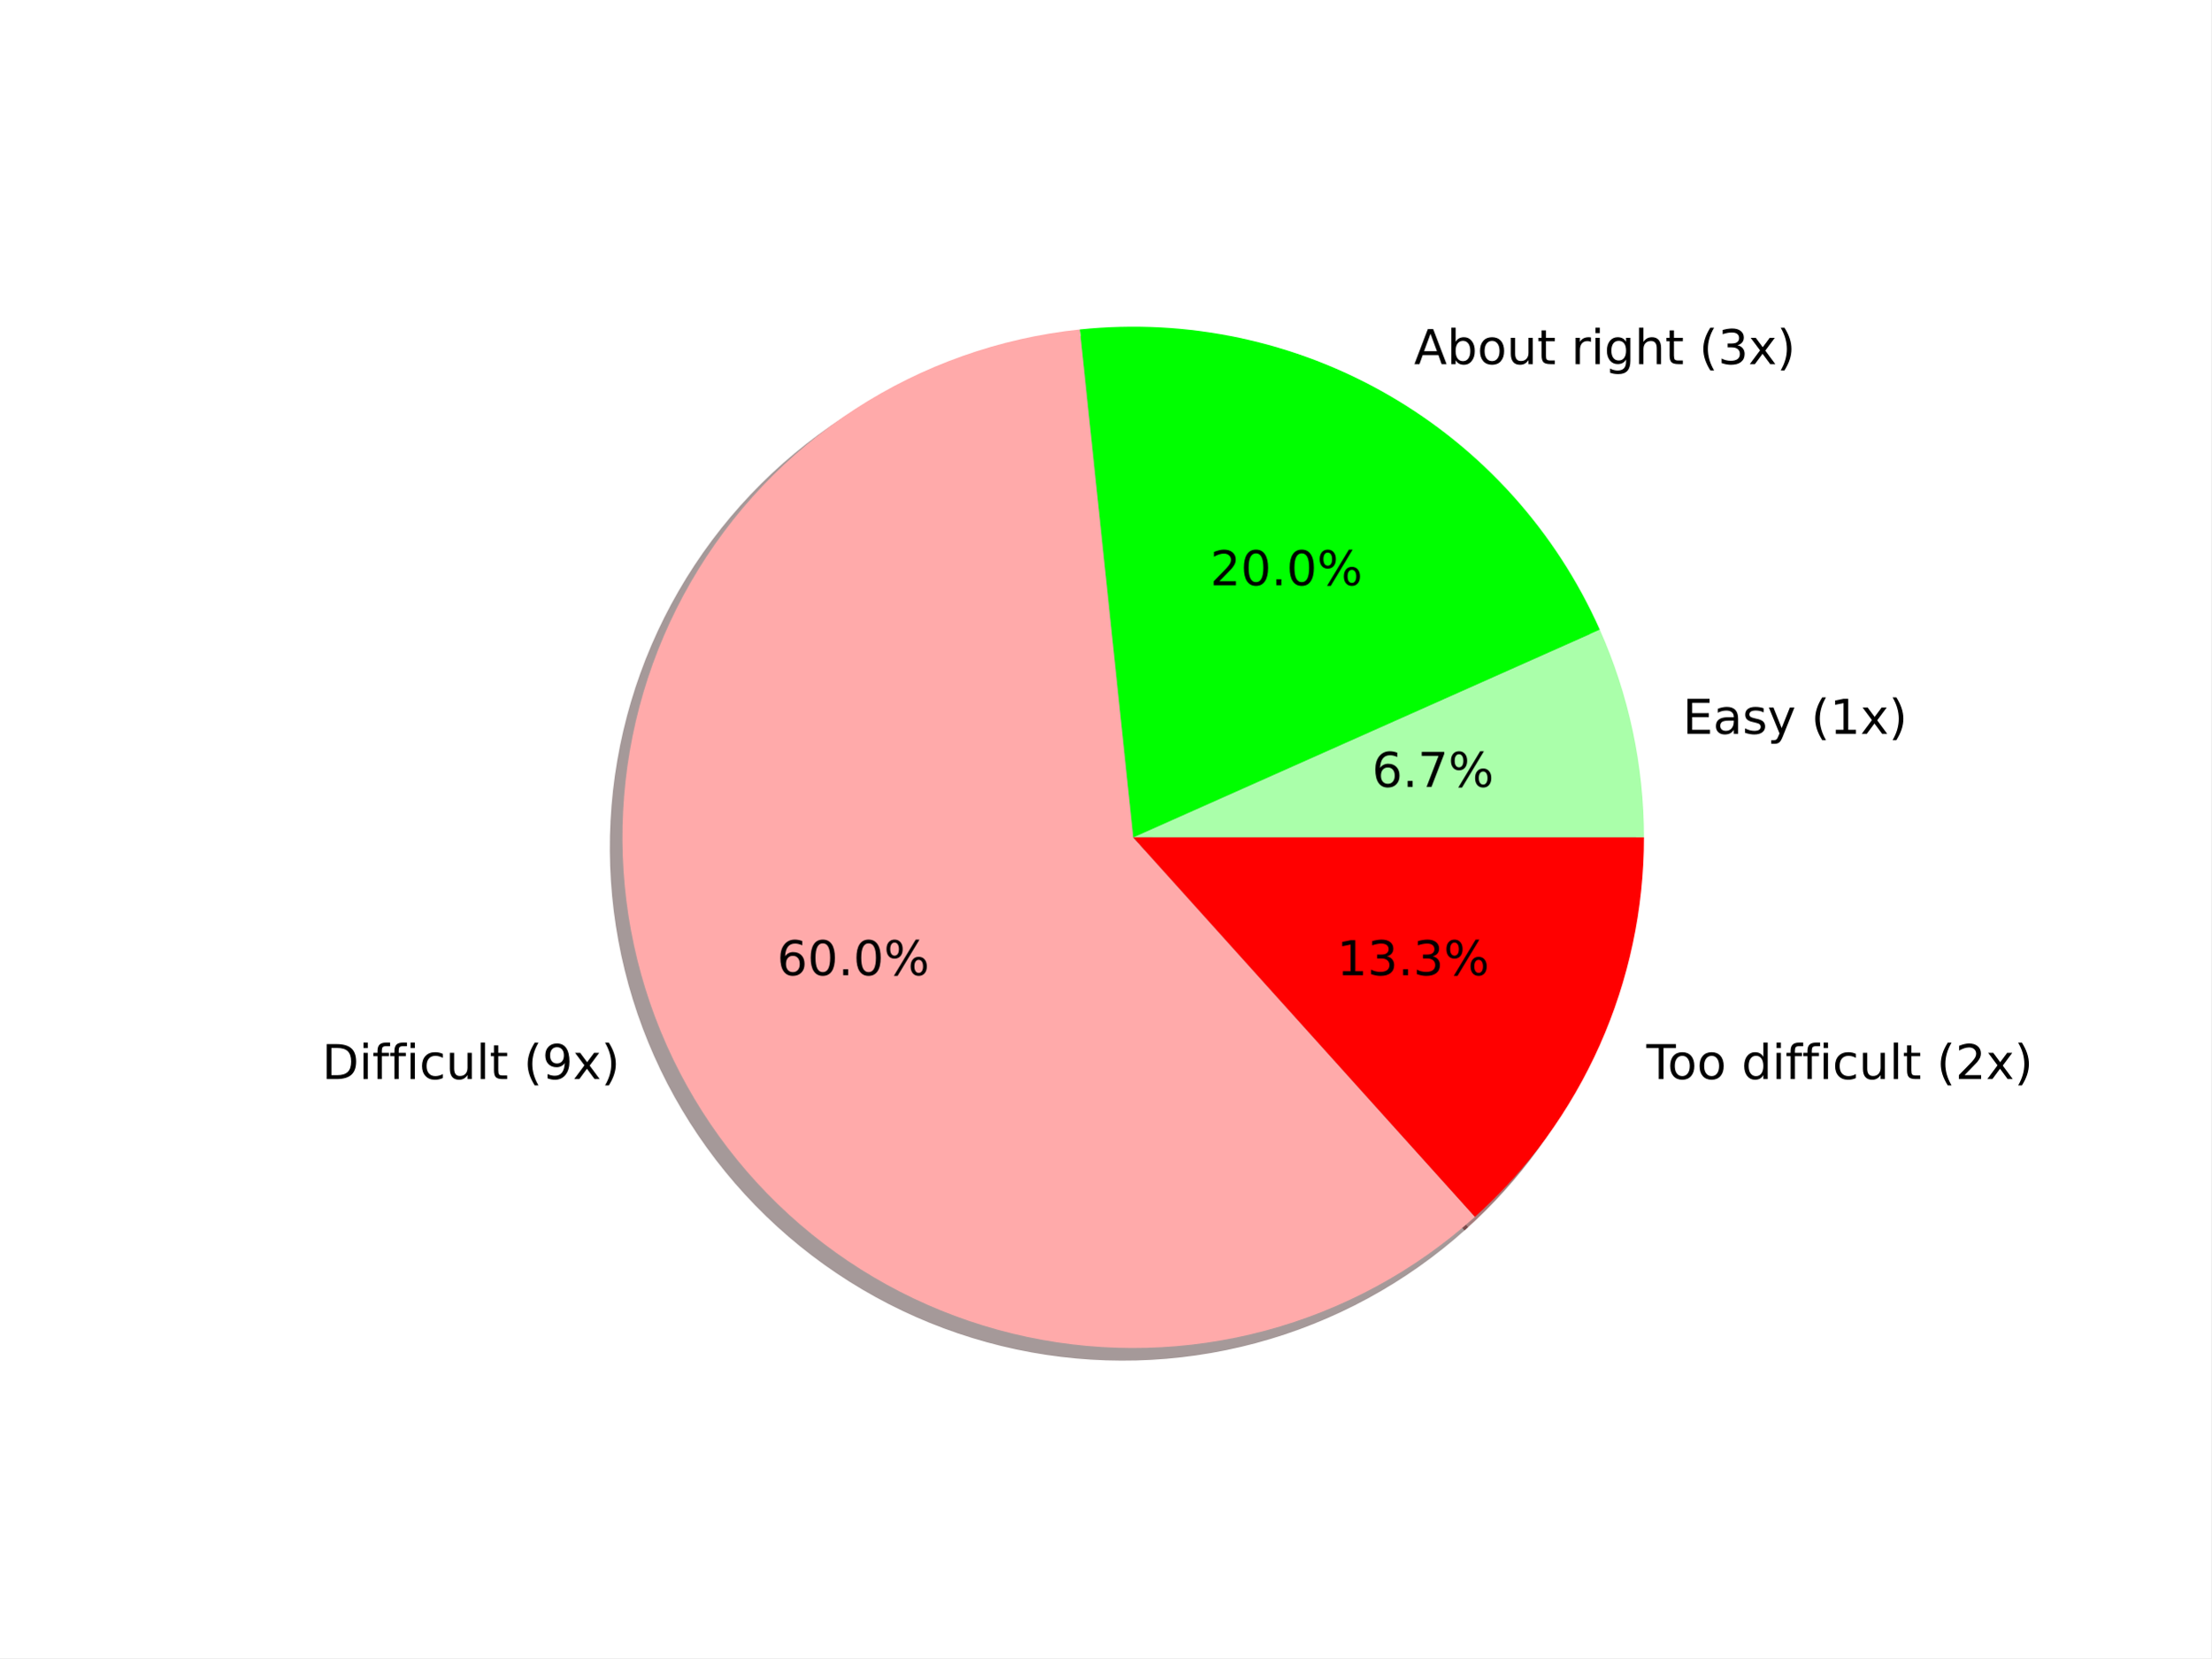
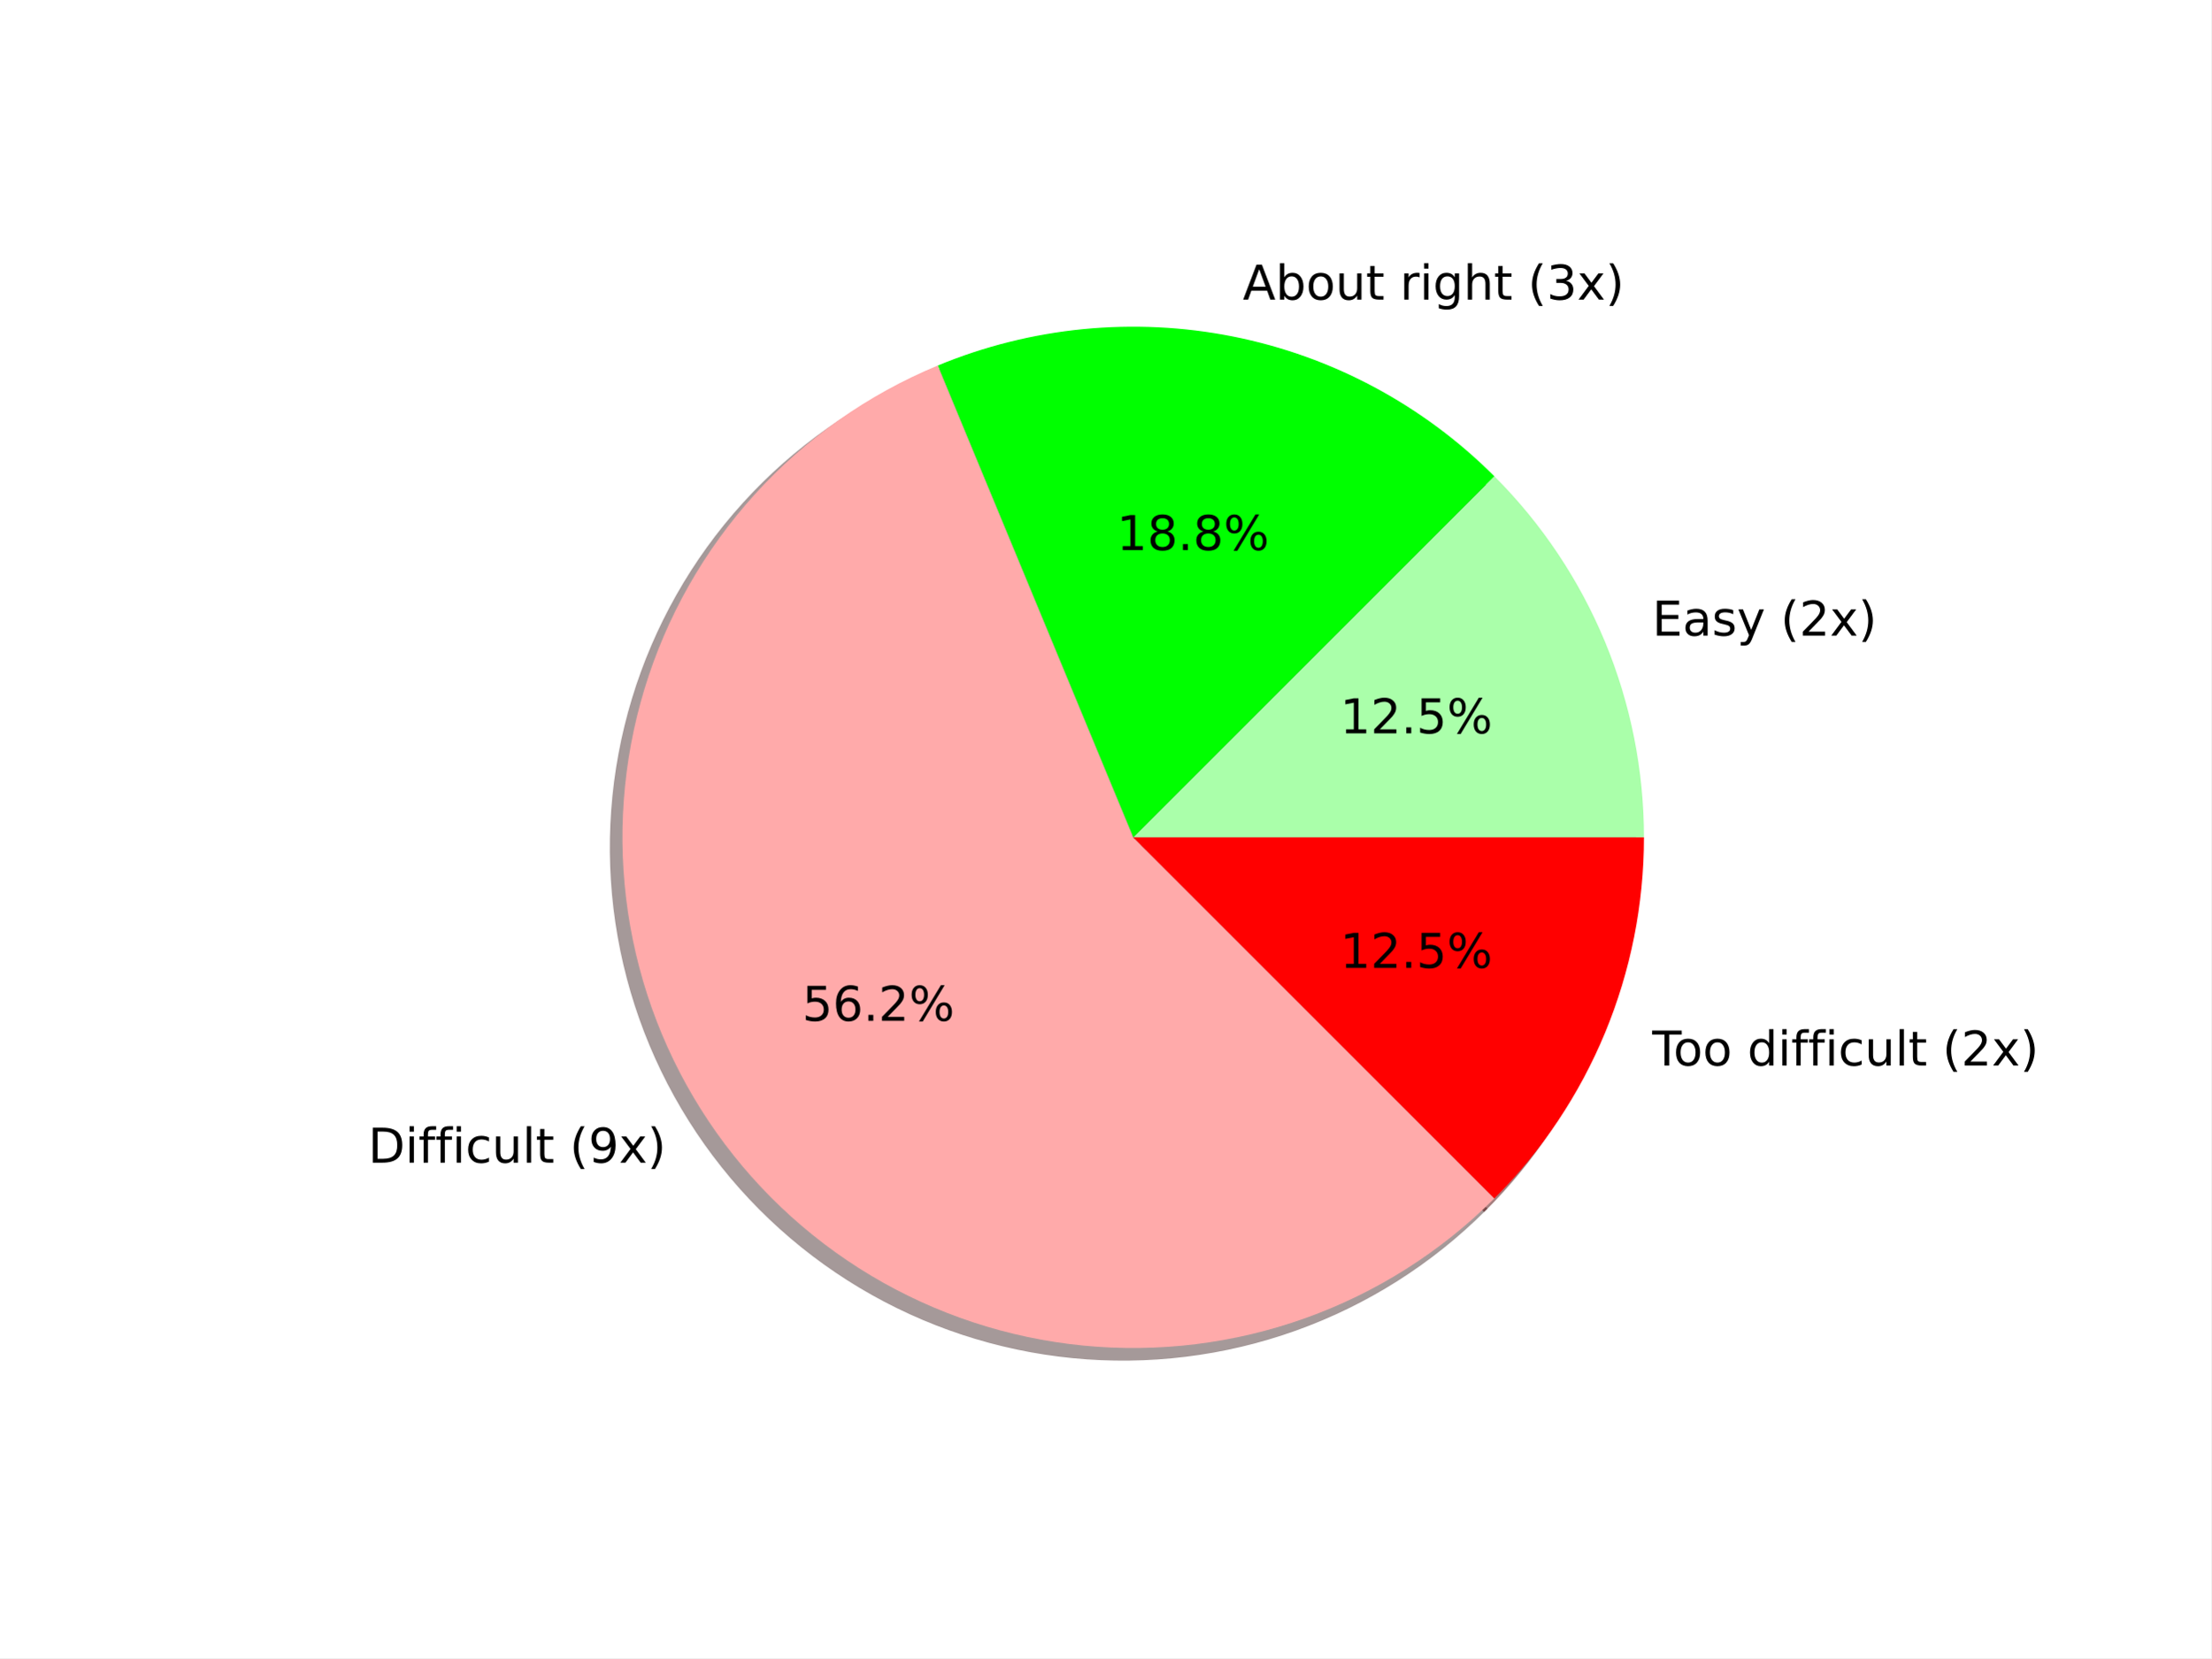
<svg xmlns="http://www.w3.org/2000/svg" xmlns:xlink="http://www.w3.org/1999/xlink" width="460.8pt" height="345.6pt" viewBox="0 0 460.8 345.6" version="1.1">
  <defs>
    <style type="text/css">*{stroke-linejoin: round; stroke-linecap: butt}</style>
  </defs>
  <g id="figure_1">
    <g id="patch_1">
      <path d="M 0 345.6  L 460.8 345.6  L 460.8 0  L 0 0  z " style="fill: #ffffff" />
    </g>
    <g id="axes_1">
      <g id="patch_2">
-         <path d="M 340.476 176.657  C 340.476 169.219 339.696 161.801 338.15 154.526  C 336.603 147.25 334.299 140.157 331.273 133.362  L 234.031 176.657  L 340.476 176.657  z " style="fill: #334c33; opacity: 0.5; stroke: #334c33; stroke-linejoin: miter" />
+         <path d="M 340.476 176.657  C 340.476 162.679 337.723 148.836 332.373 135.922  C 327.024 123.008 319.183 111.273 309.299 101.389  L 234.031 176.657  L 340.476 176.657  z " style="fill: #334c33; opacity: 0.5; stroke: #334c33; stroke-linejoin: miter" />
      </g>
      <g id="patch_3">
-         <path d="M 331.273 133.362  C 322.132 112.83 306.718 95.711 287.254 84.473  C 267.789 73.235 245.257 68.446 222.905 70.795  L 234.031 176.657  L 331.273 133.362  z " style="fill: #004c00; opacity: 0.5; stroke: #004c00; stroke-linejoin: miter" />
+         <path d="M 309.299 101.389  C 294.414 86.504 275.443 76.364 254.797 72.257  C 234.152 68.151 212.744 70.259 193.296 78.315  L 234.031 176.657  L 309.299 101.389  z " style="fill: #004c00; opacity: 0.5; stroke: #004c00; stroke-linejoin: miter" />
      </g>
      <g id="patch_4">
-         <path d="M 222.905 70.795  C 206.199 72.551 190.144 78.236 176.057 87.385  C 161.97 96.533 150.246 108.888 141.847 123.435  C 133.449 137.981 128.611 154.312 127.732 171.086  C 126.853 187.86 129.957 204.607 136.789 219.952  C 143.621 235.297 153.989 248.809 167.043 259.38  C 180.097 269.951 195.47 277.283 211.9 280.776  C 228.33 284.268 245.356 283.822 261.581 279.475  C 277.806 275.127 292.774 267 305.257 255.761  L 234.031 176.657  L 222.905 70.795  z " style="fill: #4c3333; opacity: 0.5; stroke: #4c3333; stroke-linejoin: miter" />
+         <path d="M 193.296 78.315  C 178.756 84.338 165.73 93.511 155.161 105.173  C 144.591 116.835 136.738 130.697 132.17 145.758  C 127.601 160.819 126.429 176.707 128.738 192.276  C 131.048 207.844 136.782 222.708 145.525 235.794  C 154.269 248.881 165.808 259.866 179.308 267.958  C 192.807 276.049 207.935 281.046 223.598 282.589  C 239.261 284.132 255.073 282.182 269.891 276.879  C 284.71 271.577 298.17 263.054 309.299 251.925  L 234.031 176.657  L 193.296 78.315  z " style="fill: #4c3333; opacity: 0.5; stroke: #4c3333; stroke-linejoin: miter" />
      </g>
      <g id="patch_5">
-         <path d="M 305.257 255.761  C 316.342 245.78 325.206 233.579 331.273 219.952  C 337.34 206.325 340.476 191.573 340.476 176.657  L 234.031 176.657  L 305.257 255.761  z " style="fill: #4c0000; opacity: 0.5; stroke: #4c0000; stroke-linejoin: miter" />
+         <path d="M 309.299 251.925  C 319.183 242.041 327.024 230.306 332.373 217.392  C 337.723 204.477 340.476 190.635 340.476 176.657  L 234.031 176.657  L 309.299 251.925  z " style="fill: #4c0000; opacity: 0.5; stroke: #4c0000; stroke-linejoin: miter" />
      </g>
      <g id="patch_6">
-         <path d="M 342.605 174.528  C 342.605 167.09 341.825 159.672 340.279 152.397  C 338.732 145.121 336.427 138.028 333.402 131.233  L 236.16 174.528  L 342.605 174.528  z " style="fill: #aaffaa" />
+         <path d="M 342.605 174.528  C 342.605 160.55 339.851 146.708 334.502 133.793  C 329.153 120.879 321.312 109.144 311.428 99.26  L 236.16 174.528  L 342.605 174.528  z " style="fill: #aaffaa" />
      </g>
      <g id="patch_7">
-         <path d="M 333.402 131.233  C 324.261 110.701 308.847 93.582 289.382 82.344  C 269.918 71.106 247.386 66.317 225.033 68.666  L 236.16 174.528  L 333.402 131.233  z " style="fill: #00ff00" />
+         <path d="M 311.428 99.26  C 296.543 84.375 277.572 74.235 256.926 70.129  C 236.281 66.022 214.873 68.13 195.425 76.186  L 236.16 174.528  L 311.428 99.26  z " style="fill: #00ff00" />
      </g>
      <g id="patch_8">
-         <path d="M 225.033 68.666  C 208.328 70.422 192.273 76.107 178.186 85.256  C 164.099 94.404 152.375 106.759 143.976 121.306  C 135.577 135.852 130.74 152.183 129.861 168.957  C 128.982 185.731 132.086 202.478 138.918 217.823  C 145.75 233.168 156.118 246.68 169.172 257.251  C 182.226 267.822 197.599 275.154 214.029 278.647  C 230.459 282.139 247.485 281.693 263.71 277.346  C 279.935 272.998 294.903 264.871 307.385 253.632  L 236.16 174.528  L 225.033 68.666  z " style="fill: #ffaaaa" />
+         <path d="M 195.425 76.186  C 180.885 82.209 167.859 91.382 157.29 103.044  C 146.72 114.706 138.867 128.568 134.299 143.629  C 129.73 158.69 128.558 174.578 130.867 190.147  C 133.177 205.715 138.91 220.579 147.654 233.666  C 156.398 246.752 167.937 257.737 181.436 265.829  C 194.936 273.92 210.064 278.918 225.727 280.46  C 241.39 282.003 257.201 280.053 272.02 274.75  C 286.839 269.448 300.299 260.925 311.428 249.796  L 236.16 174.528  L 195.425 76.186  z " style="fill: #ffaaaa" />
      </g>
      <g id="patch_9">
-         <path d="M 307.385 253.632  C 318.471 243.651 327.335 231.45 333.402 217.823  C 339.469 204.196 342.605 189.445 342.605 174.528  L 236.16 174.528  L 307.385 253.632  z " style="fill: #ff0000" />
+         <path d="M 311.428 249.796  C 321.312 239.912 329.153 228.177 334.502 215.263  C 339.851 202.348 342.605 188.506 342.605 174.528  L 236.16 174.528  L 311.428 249.796  z " style="fill: #ff0000" />
      </g>
      <g id="matplotlib.axis_1" />
      <g id="matplotlib.axis_2" />
      <g id="text_1">
-         <g transform="translate(350.6906 152.9431)scale(0.1 -0.1)">
+         <g transform="translate(344.3364 132.4792)scale(0.1 -0.1)">
          <defs>
            <path id="DejaVuSans-45" d="M 628 4666  L 3578 4666  L 3578 4134  L 1259 4134  L 1259 2753  L 3481 2753  L 3481 2222  L 1259 2222  L 1259 531  L 3634 531  L 3634 0  L 628 0  L 628 4666  z " transform="scale(0.015625)" />
            <path id="DejaVuSans-61" d="M 2194 1759  Q 1497 1759 1228 1600  Q 959 1441 959 1056  Q 959 750 1161 570  Q 1363 391 1709 391  Q 2188 391 2477 730  Q 2766 1069 2766 1631  L 2766 1759  L 2194 1759  z M 3341 1997  L 3341 0  L 2766 0  L 2766 531  Q 2569 213 2275 61  Q 1981 -91 1556 -91  Q 1019 -91 701 211  Q 384 513 384 1019  Q 384 1609 779 1909  Q 1175 2209 1959 2209  L 2766 2209  L 2766 2266  Q 2766 2663 2505 2880  Q 2244 3097 1772 3097  Q 1472 3097 1187 3025  Q 903 2953 641 2809  L 641 3341  Q 956 3463 1253 3523  Q 1550 3584 1831 3584  Q 2591 3584 2966 3190  Q 3341 2797 3341 1997  z " transform="scale(0.015625)" />
            <path id="DejaVuSans-73" d="M 2834 3397  L 2834 2853  Q 2591 2978 2328 3040  Q 2066 3103 1784 3103  Q 1356 3103 1142 2972  Q 928 2841 928 2578  Q 928 2378 1081 2264  Q 1234 2150 1697 2047  L 1894 2003  Q 2506 1872 2764 1633  Q 3022 1394 3022 966  Q 3022 478 2636 193  Q 2250 -91 1575 -91  Q 1294 -91 989 -36  Q 684 19 347 128  L 347 722  Q 666 556 975 473  Q 1284 391 1588 391  Q 1994 391 2212 530  Q 2431 669 2431 922  Q 2431 1156 2273 1281  Q 2116 1406 1581 1522  L 1381 1569  Q 847 1681 609 1914  Q 372 2147 372 2553  Q 372 3047 722 3315  Q 1072 3584 1716 3584  Q 2034 3584 2315 3537  Q 2597 3491 2834 3397  z " transform="scale(0.015625)" />
            <path id="DejaVuSans-79" d="M 2059 -325  Q 1816 -950 1584 -1140  Q 1353 -1331 966 -1331  L 506 -1331  L 506 -850  L 844 -850  Q 1081 -850 1212 -737  Q 1344 -625 1503 -206  L 1606 56  L 191 3500  L 800 3500  L 1894 763  L 2988 3500  L 3597 3500  L 2059 -325  z " transform="scale(0.015625)" />
            <path id="DejaVuSans-20" transform="scale(0.015625)" />
            <path id="DejaVuSans-28" d="M 1984 4856  Q 1566 4138 1362 3434  Q 1159 2731 1159 2009  Q 1159 1288 1364 580  Q 1569 -128 1984 -844  L 1484 -844  Q 1016 -109 783 600  Q 550 1309 550 2009  Q 550 2706 781 3412  Q 1013 4119 1484 4856  L 1984 4856  z " transform="scale(0.015625)" />
-             <path id="DejaVuSans-31" d="M 794 531  L 1825 531  L 1825 4091  L 703 3866  L 703 4441  L 1819 4666  L 2450 4666  L 2450 531  L 3481 531  L 3481 0  L 794 0  L 794 531  z " transform="scale(0.015625)" />
+             <path id="DejaVuSans-32" d="M 1228 531  L 3431 531  L 3431 0  L 469 0  L 469 531  Q 828 903 1448 1529  Q 2069 2156 2228 2338  Q 2531 2678 2651 2914  Q 2772 3150 2772 3378  Q 2772 3750 2511 3984  Q 2250 4219 1831 4219  Q 1534 4219 1204 4116  Q 875 4013 500 3803  L 500 4441  Q 881 4594 1212 4672  Q 1544 4750 1819 4750  Q 2544 4750 2975 4387  Q 3406 4025 3406 3419  Q 3406 3131 3298 2873  Q 3191 2616 2906 2266  Q 2828 2175 2409 1742  Q 1991 1309 1228 531  z " transform="scale(0.015625)" />
            <path id="DejaVuSans-78" d="M 3513 3500  L 2247 1797  L 3578 0  L 2900 0  L 1881 1375  L 863 0  L 184 0  L 1544 1831  L 300 3500  L 978 3500  L 1906 2253  L 2834 3500  L 3513 3500  z " transform="scale(0.015625)" />
            <path id="DejaVuSans-29" d="M 513 4856  L 1013 4856  Q 1481 4119 1714 3412  Q 1947 2706 1947 2009  Q 1947 1309 1714 600  Q 1481 -109 1013 -844  L 513 -844  Q 928 -128 1133 580  Q 1338 1288 1338 2009  Q 1338 2731 1133 3434  Q 928 4138 513 4856  z " transform="scale(0.015625)" />
          </defs>
          <use xlink:href="#DejaVuSans-45" />
          <use xlink:href="#DejaVuSans-61" x="63.184" />
          <use xlink:href="#DejaVuSans-73" x="124.463" />
          <use xlink:href="#DejaVuSans-79" x="176.562" />
          <use xlink:href="#DejaVuSans-20" x="235.742" />
          <use xlink:href="#DejaVuSans-28" x="267.529" />
-           <use xlink:href="#DejaVuSans-31" x="306.543" />
+           <use xlink:href="#DejaVuSans-32" x="306.543" />
          <use xlink:href="#DejaVuSans-78" x="370.166" />
          <use xlink:href="#DejaVuSans-29" x="429.346" />
        </g>
      </g>
      <g id="text_2">
-         <g transform="translate(285.9289 164.0087)scale(0.1 -0.1)">
+         <g transform="translate(279.2817 152.8466)scale(0.1 -0.1)">
          <defs>
-             <path id="DejaVuSans-36" d="M 2113 2584  Q 1688 2584 1439 2293  Q 1191 2003 1191 1497  Q 1191 994 1439 701  Q 1688 409 2113 409  Q 2538 409 2786 701  Q 3034 994 3034 1497  Q 3034 2003 2786 2293  Q 2538 2584 2113 2584  z M 3366 4563  L 3366 3988  Q 3128 4100 2886 4159  Q 2644 4219 2406 4219  Q 1781 4219 1451 3797  Q 1122 3375 1075 2522  Q 1259 2794 1537 2939  Q 1816 3084 2150 3084  Q 2853 3084 3261 2657  Q 3669 2231 3669 1497  Q 3669 778 3244 343  Q 2819 -91 2113 -91  Q 1303 -91 875 529  Q 447 1150 447 2328  Q 447 3434 972 4092  Q 1497 4750 2381 4750  Q 2619 4750 2861 4703  Q 3103 4656 3366 4563  z " transform="scale(0.015625)" />
+             <path id="DejaVuSans-31" d="M 794 531  L 1825 531  L 1825 4091  L 703 3866  L 703 4441  L 1819 4666  L 2450 4666  L 2450 531  L 3481 531  L 3481 0  L 794 0  L 794 531  z " transform="scale(0.015625)" />
            <path id="DejaVuSans-2e" d="M 684 794  L 1344 794  L 1344 0  L 684 0  L 684 794  z " transform="scale(0.015625)" />
-             <path id="DejaVuSans-37" d="M 525 4666  L 3525 4666  L 3525 4397  L 1831 0  L 1172 0  L 2766 4134  L 525 4134  L 525 4666  z " transform="scale(0.015625)" />
+             <path id="DejaVuSans-35" d="M 691 4666  L 3169 4666  L 3169 4134  L 1269 4134  L 1269 2991  Q 1406 3038 1543 3061  Q 1681 3084 1819 3084  Q 2600 3084 3056 2656  Q 3513 2228 3513 1497  Q 3513 744 3044 326  Q 2575 -91 1722 -91  Q 1428 -91 1123 -41  Q 819 9 494 109  L 494 744  Q 775 591 1075 516  Q 1375 441 1709 441  Q 2250 441 2565 725  Q 2881 1009 2881 1497  Q 2881 1984 2565 2268  Q 2250 2553 1709 2553  Q 1456 2553 1204 2497  Q 953 2441 691 2322  L 691 4666  z " transform="scale(0.015625)" />
            <path id="DejaVuSans-25" d="M 4653 2053  Q 4381 2053 4226 1822  Q 4072 1591 4072 1178  Q 4072 772 4226 539  Q 4381 306 4653 306  Q 4919 306 5073 539  Q 5228 772 5228 1178  Q 5228 1588 5073 1820  Q 4919 2053 4653 2053  z M 4653 2450  Q 5147 2450 5437 2106  Q 5728 1763 5728 1178  Q 5728 594 5436 251  Q 5144 -91 4653 -91  Q 4153 -91 3862 251  Q 3572 594 3572 1178  Q 3572 1766 3864 2108  Q 4156 2450 4653 2450  z M 1428 4353  Q 1159 4353 1004 4120  Q 850 3888 850 3481  Q 850 3069 1003 2837  Q 1156 2606 1428 2606  Q 1700 2606 1854 2837  Q 2009 3069 2009 3481  Q 2009 3884 1853 4118  Q 1697 4353 1428 4353  z M 4250 4750  L 4750 4750  L 1831 -91  L 1331 -91  L 4250 4750  z M 1428 4750  Q 1922 4750 2215 4408  Q 2509 4066 2509 3481  Q 2509 2891 2217 2550  Q 1925 2209 1428 2209  Q 931 2209 642 2551  Q 353 2894 353 3481  Q 353 4063 643 4406  Q 934 4750 1428 4750  z " transform="scale(0.015625)" />
          </defs>
-           <use xlink:href="#DejaVuSans-36" />
-           <use xlink:href="#DejaVuSans-2e" x="63.623" />
-           <use xlink:href="#DejaVuSans-37" x="95.41" />
-           <use xlink:href="#DejaVuSans-25" x="159.033" />
+           <use xlink:href="#DejaVuSans-31" />
+           <use xlink:href="#DejaVuSans-32" x="63.623" />
+           <use xlink:href="#DejaVuSans-2e" x="127.246" />
+           <use xlink:href="#DejaVuSans-35" x="159.033" />
+           <use xlink:href="#DejaVuSans-25" x="222.656" />
        </g>
      </g>
      <g id="text_3">
-         <g transform="translate(294.7046 75.88508)scale(0.1 -0.1)">
+         <g transform="translate(259.003 62.44793)scale(0.1 -0.1)">
          <defs>
            <path id="DejaVuSans-41" d="M 2188 4044  L 1331 1722  L 3047 1722  L 2188 4044  z M 1831 4666  L 2547 4666  L 4325 0  L 3669 0  L 3244 1197  L 1141 1197  L 716 0  L 50 0  L 1831 4666  z " transform="scale(0.015625)" />
            <path id="DejaVuSans-62" d="M 3116 1747  Q 3116 2381 2855 2742  Q 2594 3103 2138 3103  Q 1681 3103 1420 2742  Q 1159 2381 1159 1747  Q 1159 1113 1420 752  Q 1681 391 2138 391  Q 2594 391 2855 752  Q 3116 1113 3116 1747  z M 1159 2969  Q 1341 3281 1617 3432  Q 1894 3584 2278 3584  Q 2916 3584 3314 3078  Q 3713 2572 3713 1747  Q 3713 922 3314 415  Q 2916 -91 2278 -91  Q 1894 -91 1617 61  Q 1341 213 1159 525  L 1159 0  L 581 0  L 581 4863  L 1159 4863  L 1159 2969  z " transform="scale(0.015625)" />
            <path id="DejaVuSans-6f" d="M 1959 3097  Q 1497 3097 1228 2736  Q 959 2375 959 1747  Q 959 1119 1226 758  Q 1494 397 1959 397  Q 2419 397 2687 759  Q 2956 1122 2956 1747  Q 2956 2369 2687 2733  Q 2419 3097 1959 3097  z M 1959 3584  Q 2709 3584 3137 3096  Q 3566 2609 3566 1747  Q 3566 888 3137 398  Q 2709 -91 1959 -91  Q 1206 -91 779 398  Q 353 888 353 1747  Q 353 2609 779 3096  Q 1206 3584 1959 3584  z " transform="scale(0.015625)" />
            <path id="DejaVuSans-75" d="M 544 1381  L 544 3500  L 1119 3500  L 1119 1403  Q 1119 906 1312 657  Q 1506 409 1894 409  Q 2359 409 2629 706  Q 2900 1003 2900 1516  L 2900 3500  L 3475 3500  L 3475 0  L 2900 0  L 2900 538  Q 2691 219 2414 64  Q 2138 -91 1772 -91  Q 1169 -91 856 284  Q 544 659 544 1381  z M 1991 3584  L 1991 3584  z " transform="scale(0.015625)" />
            <path id="DejaVuSans-74" d="M 1172 4494  L 1172 3500  L 2356 3500  L 2356 3053  L 1172 3053  L 1172 1153  Q 1172 725 1289 603  Q 1406 481 1766 481  L 2356 481  L 2356 0  L 1766 0  Q 1100 0 847 248  Q 594 497 594 1153  L 594 3053  L 172 3053  L 172 3500  L 594 3500  L 594 4494  L 1172 4494  z " transform="scale(0.015625)" />
            <path id="DejaVuSans-72" d="M 2631 2963  Q 2534 3019 2420 3045  Q 2306 3072 2169 3072  Q 1681 3072 1420 2755  Q 1159 2438 1159 1844  L 1159 0  L 581 0  L 581 3500  L 1159 3500  L 1159 2956  Q 1341 3275 1631 3429  Q 1922 3584 2338 3584  Q 2397 3584 2469 3576  Q 2541 3569 2628 3553  L 2631 2963  z " transform="scale(0.015625)" />
            <path id="DejaVuSans-69" d="M 603 3500  L 1178 3500  L 1178 0  L 603 0  L 603 3500  z M 603 4863  L 1178 4863  L 1178 4134  L 603 4134  L 603 4863  z " transform="scale(0.015625)" />
            <path id="DejaVuSans-67" d="M 2906 1791  Q 2906 2416 2648 2759  Q 2391 3103 1925 3103  Q 1463 3103 1205 2759  Q 947 2416 947 1791  Q 947 1169 1205 825  Q 1463 481 1925 481  Q 2391 481 2648 825  Q 2906 1169 2906 1791  z M 3481 434  Q 3481 -459 3084 -895  Q 2688 -1331 1869 -1331  Q 1566 -1331 1297 -1286  Q 1028 -1241 775 -1147  L 775 -588  Q 1028 -725 1275 -790  Q 1522 -856 1778 -856  Q 2344 -856 2625 -561  Q 2906 -266 2906 331  L 2906 616  Q 2728 306 2450 153  Q 2172 0 1784 0  Q 1141 0 747 490  Q 353 981 353 1791  Q 353 2603 747 3093  Q 1141 3584 1784 3584  Q 2172 3584 2450 3431  Q 2728 3278 2906 2969  L 2906 3500  L 3481 3500  L 3481 434  z " transform="scale(0.015625)" />
            <path id="DejaVuSans-68" d="M 3513 2113  L 3513 0  L 2938 0  L 2938 2094  Q 2938 2591 2744 2837  Q 2550 3084 2163 3084  Q 1697 3084 1428 2787  Q 1159 2491 1159 1978  L 1159 0  L 581 0  L 581 4863  L 1159 4863  L 1159 2956  Q 1366 3272 1645 3428  Q 1925 3584 2291 3584  Q 2894 3584 3203 3211  Q 3513 2838 3513 2113  z " transform="scale(0.015625)" />
            <path id="DejaVuSans-33" d="M 2597 2516  Q 3050 2419 3304 2112  Q 3559 1806 3559 1356  Q 3559 666 3084 287  Q 2609 -91 1734 -91  Q 1441 -91 1130 -33  Q 819 25 488 141  L 488 750  Q 750 597 1062 519  Q 1375 441 1716 441  Q 2309 441 2620 675  Q 2931 909 2931 1356  Q 2931 1769 2642 2001  Q 2353 2234 1838 2234  L 1294 2234  L 1294 2753  L 1863 2753  Q 2328 2753 2575 2939  Q 2822 3125 2822 3475  Q 2822 3834 2567 4026  Q 2313 4219 1838 4219  Q 1578 4219 1281 4162  Q 984 4106 628 3988  L 628 4550  Q 988 4650 1302 4700  Q 1616 4750 1894 4750  Q 2613 4750 3031 4423  Q 3450 4097 3450 3541  Q 3450 3153 3228 2886  Q 3006 2619 2597 2516  z " transform="scale(0.015625)" />
          </defs>
          <use xlink:href="#DejaVuSans-41" />
          <use xlink:href="#DejaVuSans-62" x="68.408" />
          <use xlink:href="#DejaVuSans-6f" x="131.885" />
          <use xlink:href="#DejaVuSans-75" x="193.066" />
          <use xlink:href="#DejaVuSans-74" x="256.445" />
          <use xlink:href="#DejaVuSans-20" x="295.654" />
          <use xlink:href="#DejaVuSans-72" x="327.441" />
          <use xlink:href="#DejaVuSans-69" x="368.555" />
          <use xlink:href="#DejaVuSans-67" x="396.338" />
          <use xlink:href="#DejaVuSans-68" x="459.814" />
          <use xlink:href="#DejaVuSans-74" x="523.193" />
          <use xlink:href="#DejaVuSans-20" x="562.402" />
          <use xlink:href="#DejaVuSans-28" x="594.189" />
          <use xlink:href="#DejaVuSans-33" x="633.203" />
          <use xlink:href="#DejaVuSans-78" x="696.826" />
          <use xlink:href="#DejaVuSans-29" x="756.006" />
        </g>
      </g>
      <g id="text_4">
-         <g transform="translate(252.2098 121.977)scale(0.1 -0.1)">
+         <g transform="translate(232.7362 114.6477)scale(0.1 -0.1)">
          <defs>
-             <path id="DejaVuSans-32" d="M 1228 531  L 3431 531  L 3431 0  L 469 0  L 469 531  Q 828 903 1448 1529  Q 2069 2156 2228 2338  Q 2531 2678 2651 2914  Q 2772 3150 2772 3378  Q 2772 3750 2511 3984  Q 2250 4219 1831 4219  Q 1534 4219 1204 4116  Q 875 4013 500 3803  L 500 4441  Q 881 4594 1212 4672  Q 1544 4750 1819 4750  Q 2544 4750 2975 4387  Q 3406 4025 3406 3419  Q 3406 3131 3298 2873  Q 3191 2616 2906 2266  Q 2828 2175 2409 1742  Q 1991 1309 1228 531  z " transform="scale(0.015625)" />
-             <path id="DejaVuSans-30" d="M 2034 4250  Q 1547 4250 1301 3770  Q 1056 3291 1056 2328  Q 1056 1369 1301 889  Q 1547 409 2034 409  Q 2525 409 2770 889  Q 3016 1369 3016 2328  Q 3016 3291 2770 3770  Q 2525 4250 2034 4250  z M 2034 4750  Q 2819 4750 3233 4129  Q 3647 3509 3647 2328  Q 3647 1150 3233 529  Q 2819 -91 2034 -91  Q 1250 -91 836 529  Q 422 1150 422 2328  Q 422 3509 836 4129  Q 1250 4750 2034 4750  z " transform="scale(0.015625)" />
+             <path id="DejaVuSans-38" d="M 2034 2216  Q 1584 2216 1326 1975  Q 1069 1734 1069 1313  Q 1069 891 1326 650  Q 1584 409 2034 409  Q 2484 409 2743 651  Q 3003 894 3003 1313  Q 3003 1734 2745 1975  Q 2488 2216 2034 2216  z M 1403 2484  Q 997 2584 770 2862  Q 544 3141 544 3541  Q 544 4100 942 4425  Q 1341 4750 2034 4750  Q 2731 4750 3128 4425  Q 3525 4100 3525 3541  Q 3525 3141 3298 2862  Q 3072 2584 2669 2484  Q 3125 2378 3379 2068  Q 3634 1759 3634 1313  Q 3634 634 3220 271  Q 2806 -91 2034 -91  Q 1263 -91 848 271  Q 434 634 434 1313  Q 434 1759 690 2068  Q 947 2378 1403 2484  z M 1172 3481  Q 1172 3119 1398 2916  Q 1625 2713 2034 2713  Q 2441 2713 2670 2916  Q 2900 3119 2900 3481  Q 2900 3844 2670 4047  Q 2441 4250 2034 4250  Q 1625 4250 1398 4047  Q 1172 3844 1172 3481  z " transform="scale(0.015625)" />
          </defs>
-           <use xlink:href="#DejaVuSans-32" />
-           <use xlink:href="#DejaVuSans-30" x="63.623" />
+           <use xlink:href="#DejaVuSans-31" />
+           <use xlink:href="#DejaVuSans-38" x="63.623" />
          <use xlink:href="#DejaVuSans-2e" x="127.246" />
-           <use xlink:href="#DejaVuSans-30" x="159.033" />
+           <use xlink:href="#DejaVuSans-38" x="159.033" />
          <use xlink:href="#DejaVuSans-25" x="222.656" />
        </g>
      </g>
      <g id="text_5">
-         <g transform="translate(67.09988 224.9119)scale(0.1 -0.1)">
+         <g transform="translate(76.71007 242.3387)scale(0.1 -0.1)">
          <defs>
            <path id="DejaVuSans-44" d="M 1259 4147  L 1259 519  L 2022 519  Q 2988 519 3436 956  Q 3884 1394 3884 2338  Q 3884 3275 3436 3711  Q 2988 4147 2022 4147  L 1259 4147  z M 628 4666  L 1925 4666  Q 3281 4666 3915 4102  Q 4550 3538 4550 2338  Q 4550 1131 3912 565  Q 3275 0 1925 0  L 628 0  L 628 4666  z " transform="scale(0.015625)" />
            <path id="DejaVuSans-66" d="M 2375 4863  L 2375 4384  L 1825 4384  Q 1516 4384 1395 4259  Q 1275 4134 1275 3809  L 1275 3500  L 2222 3500  L 2222 3053  L 1275 3053  L 1275 0  L 697 0  L 697 3053  L 147 3053  L 147 3500  L 697 3500  L 697 3744  Q 697 4328 969 4595  Q 1241 4863 1831 4863  L 2375 4863  z " transform="scale(0.015625)" />
            <path id="DejaVuSans-63" d="M 3122 3366  L 3122 2828  Q 2878 2963 2633 3030  Q 2388 3097 2138 3097  Q 1578 3097 1268 2742  Q 959 2388 959 1747  Q 959 1106 1268 751  Q 1578 397 2138 397  Q 2388 397 2633 464  Q 2878 531 3122 666  L 3122 134  Q 2881 22 2623 -34  Q 2366 -91 2075 -91  Q 1284 -91 818 406  Q 353 903 353 1747  Q 353 2603 823 3093  Q 1294 3584 2113 3584  Q 2378 3584 2631 3529  Q 2884 3475 3122 3366  z " transform="scale(0.015625)" />
            <path id="DejaVuSans-6c" d="M 603 4863  L 1178 4863  L 1178 0  L 603 0  L 603 4863  z " transform="scale(0.015625)" />
            <path id="DejaVuSans-39" d="M 703 97  L 703 672  Q 941 559 1184 500  Q 1428 441 1663 441  Q 2288 441 2617 861  Q 2947 1281 2994 2138  Q 2813 1869 2534 1725  Q 2256 1581 1919 1581  Q 1219 1581 811 2004  Q 403 2428 403 3163  Q 403 3881 828 4315  Q 1253 4750 1959 4750  Q 2769 4750 3195 4129  Q 3622 3509 3622 2328  Q 3622 1225 3098 567  Q 2575 -91 1691 -91  Q 1453 -91 1209 -44  Q 966 3 703 97  z M 1959 2075  Q 2384 2075 2632 2365  Q 2881 2656 2881 3163  Q 2881 3666 2632 3958  Q 2384 4250 1959 4250  Q 1534 4250 1286 3958  Q 1038 3666 1038 3163  Q 1038 2656 1286 2365  Q 1534 2075 1959 2075  z " transform="scale(0.015625)" />
          </defs>
          <use xlink:href="#DejaVuSans-44" />
          <use xlink:href="#DejaVuSans-69" x="77.002" />
          <use xlink:href="#DejaVuSans-66" x="104.785" />
          <use xlink:href="#DejaVuSans-66" x="139.99" />
          <use xlink:href="#DejaVuSans-69" x="175.195" />
          <use xlink:href="#DejaVuSans-63" x="202.979" />
          <use xlink:href="#DejaVuSans-75" x="257.959" />
          <use xlink:href="#DejaVuSans-6c" x="321.338" />
          <use xlink:href="#DejaVuSans-74" x="349.121" />
          <use xlink:href="#DejaVuSans-20" x="388.33" />
          <use xlink:href="#DejaVuSans-28" x="420.117" />
          <use xlink:href="#DejaVuSans-39" x="459.131" />
          <use xlink:href="#DejaVuSans-78" x="522.754" />
          <use xlink:href="#DejaVuSans-29" x="581.934" />
        </g>
      </g>
      <g id="text_6">
-         <g transform="translate(161.9311 203.2644)scale(0.1 -0.1)">
-           <use xlink:href="#DejaVuSans-36" />
-           <use xlink:href="#DejaVuSans-30" x="63.623" />
+         <g transform="translate(167.173 212.7699)scale(0.1 -0.1)">
+           <defs>
+             <path id="DejaVuSans-36" d="M 2113 2584  Q 1688 2584 1439 2293  Q 1191 2003 1191 1497  Q 1191 994 1439 701  Q 1688 409 2113 409  Q 2538 409 2786 701  Q 3034 994 3034 1497  Q 3034 2003 2786 2293  Q 2538 2584 2113 2584  z M 3366 4563  L 3366 3988  Q 3128 4100 2886 4159  Q 2644 4219 2406 4219  Q 1781 4219 1451 3797  Q 1122 3375 1075 2522  Q 1259 2794 1537 2939  Q 1816 3084 2150 3084  Q 2853 3084 3261 2657  Q 3669 2231 3669 1497  Q 3669 778 3244 343  Q 2819 -91 2113 -91  Q 1303 -91 875 529  Q 447 1150 447 2328  Q 447 3434 972 4092  Q 1497 4750 2381 4750  Q 2619 4750 2861 4703  Q 3103 4656 3366 4563  z " transform="scale(0.015625)" />
+           </defs>
+           <use xlink:href="#DejaVuSans-35" />
+           <use xlink:href="#DejaVuSans-36" x="63.623" />
          <use xlink:href="#DejaVuSans-2e" x="127.246" />
-           <use xlink:href="#DejaVuSans-30" x="159.033" />
+           <use xlink:href="#DejaVuSans-32" x="159.033" />
          <use xlink:href="#DejaVuSans-25" x="222.656" />
        </g>
      </g>
      <g id="text_7">
-         <g transform="translate(343.1264 224.9119)scale(0.1 -0.1)">
+         <g transform="translate(344.3364 222.0955)scale(0.1 -0.1)">
          <defs>
            <path id="DejaVuSans-54" d="M -19 4666  L 3928 4666  L 3928 4134  L 2272 4134  L 2272 0  L 1638 0  L 1638 4134  L -19 4134  L -19 4666  z " transform="scale(0.015625)" />
            <path id="DejaVuSans-64" d="M 2906 2969  L 2906 4863  L 3481 4863  L 3481 0  L 2906 0  L 2906 525  Q 2725 213 2448 61  Q 2172 -91 1784 -91  Q 1150 -91 751 415  Q 353 922 353 1747  Q 353 2572 751 3078  Q 1150 3584 1784 3584  Q 2172 3584 2448 3432  Q 2725 3281 2906 2969  z M 947 1747  Q 947 1113 1208 752  Q 1469 391 1925 391  Q 2381 391 2643 752  Q 2906 1113 2906 1747  Q 2906 2381 2643 2742  Q 2381 3103 1925 3103  Q 1469 3103 1208 2742  Q 947 2381 947 1747  z " transform="scale(0.015625)" />
          </defs>
          <use xlink:href="#DejaVuSans-54" />
          <use xlink:href="#DejaVuSans-6f" x="44.084" />
          <use xlink:href="#DejaVuSans-6f" x="105.266" />
          <use xlink:href="#DejaVuSans-20" x="166.447" />
          <use xlink:href="#DejaVuSans-64" x="198.234" />
          <use xlink:href="#DejaVuSans-69" x="261.711" />
          <use xlink:href="#DejaVuSans-66" x="289.494" />
          <use xlink:href="#DejaVuSans-66" x="324.699" />
          <use xlink:href="#DejaVuSans-69" x="359.904" />
          <use xlink:href="#DejaVuSans-63" x="387.688" />
          <use xlink:href="#DejaVuSans-75" x="442.668" />
          <use xlink:href="#DejaVuSans-6c" x="506.047" />
          <use xlink:href="#DejaVuSans-74" x="533.83" />
          <use xlink:href="#DejaVuSans-20" x="573.039" />
          <use xlink:href="#DejaVuSans-28" x="604.826" />
          <use xlink:href="#DejaVuSans-32" x="643.84" />
          <use xlink:href="#DejaVuSans-78" x="707.463" />
          <use xlink:href="#DejaVuSans-29" x="766.643" />
        </g>
      </g>
      <g id="text_8">
-         <g transform="translate(278.6217 203.2644)scale(0.1 -0.1)">
+         <g transform="translate(279.2817 201.7282)scale(0.1 -0.1)">
          <use xlink:href="#DejaVuSans-31" />
-           <use xlink:href="#DejaVuSans-33" x="63.623" />
+           <use xlink:href="#DejaVuSans-32" x="63.623" />
          <use xlink:href="#DejaVuSans-2e" x="127.246" />
-           <use xlink:href="#DejaVuSans-33" x="159.033" />
+           <use xlink:href="#DejaVuSans-35" x="159.033" />
          <use xlink:href="#DejaVuSans-25" x="222.656" />
        </g>
      </g>
    </g>
  </g>
</svg>
